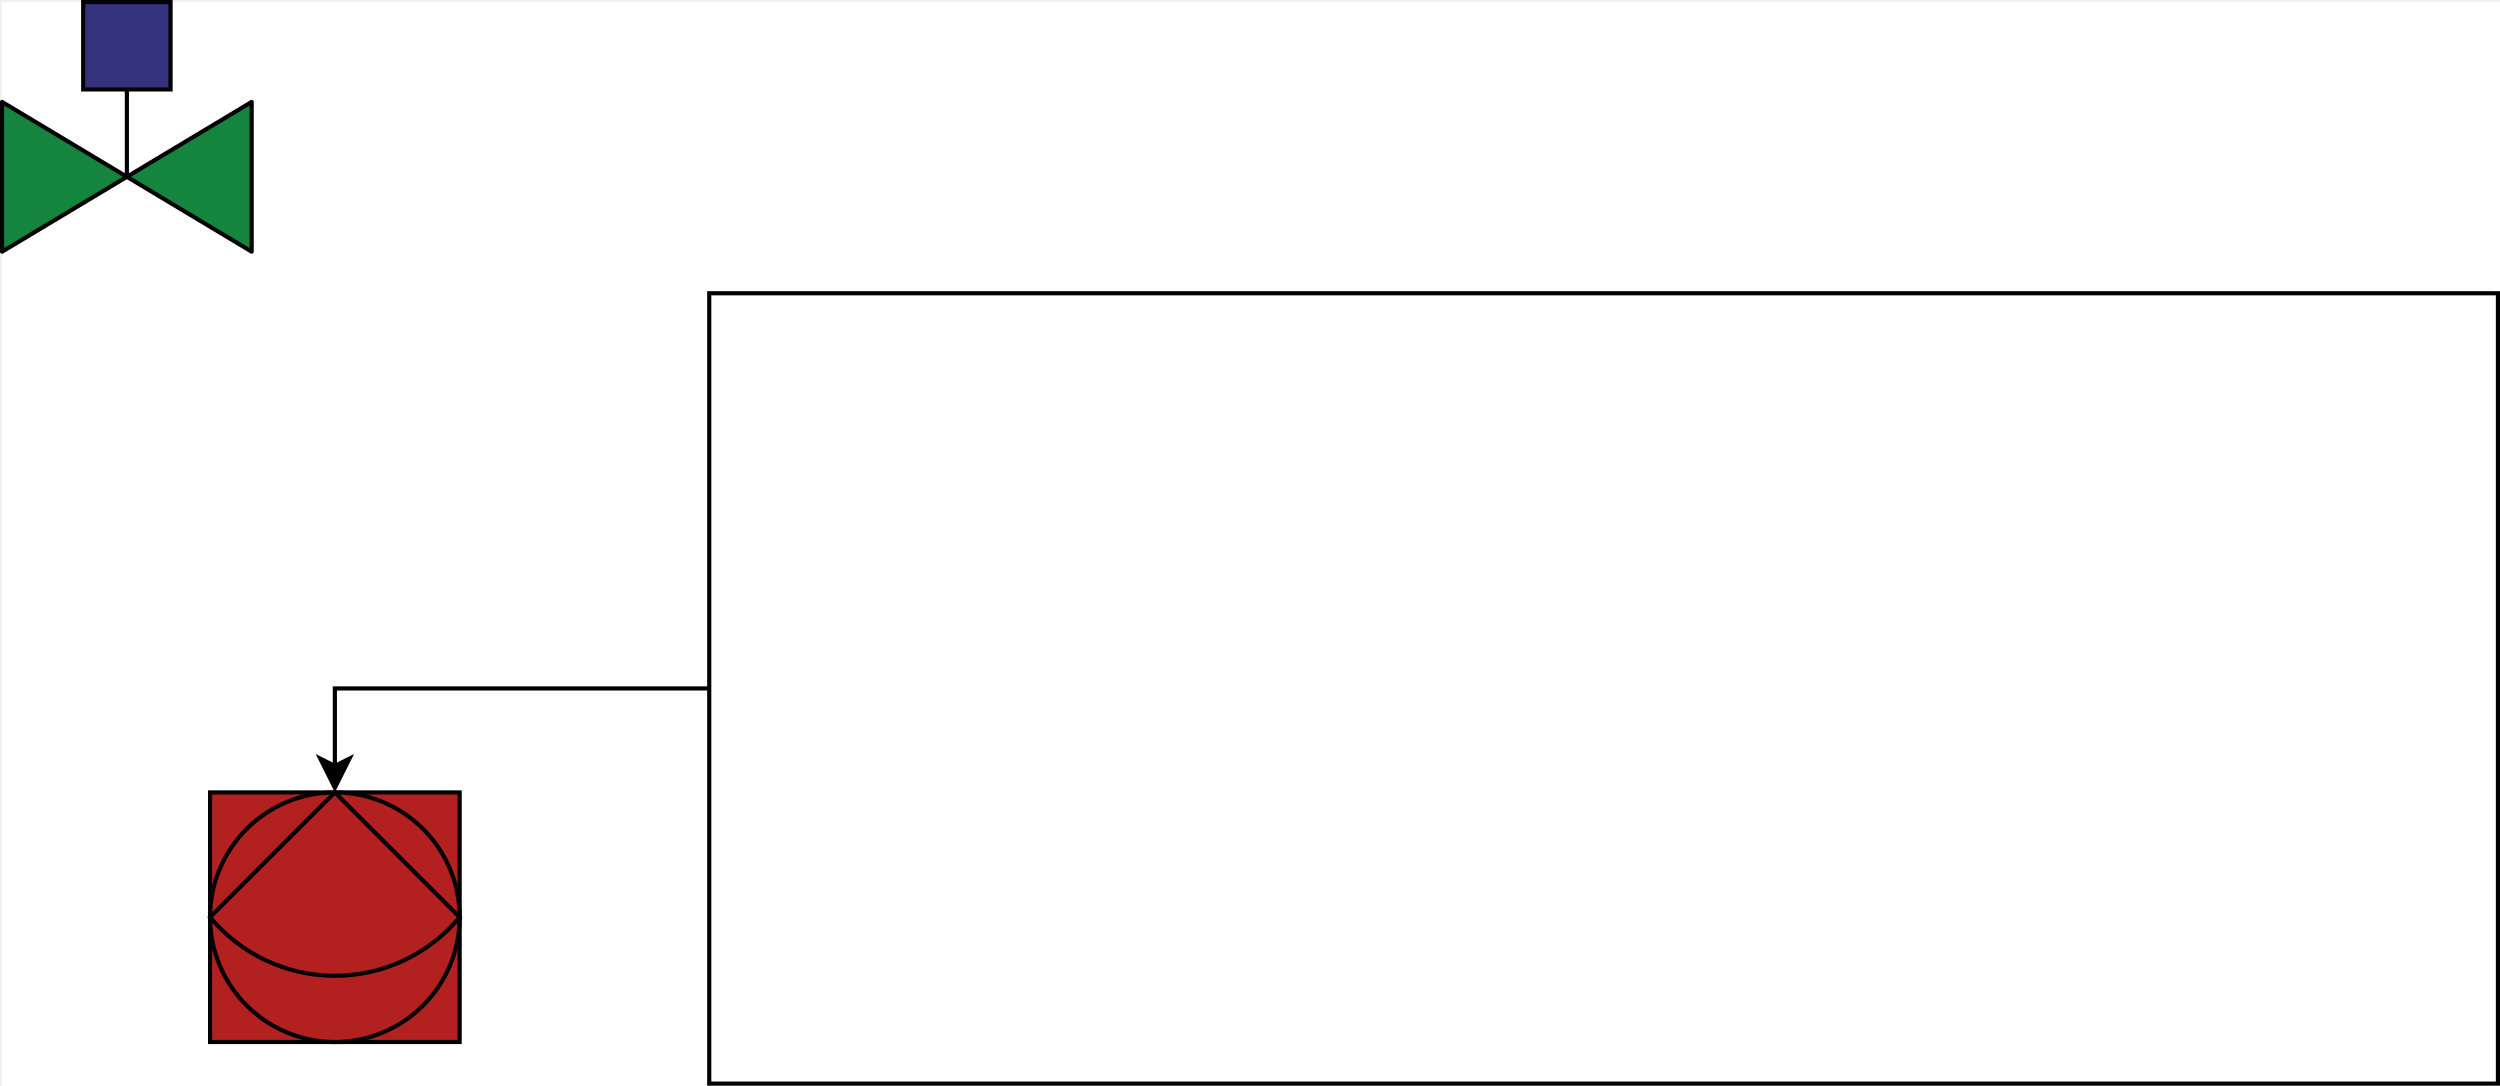
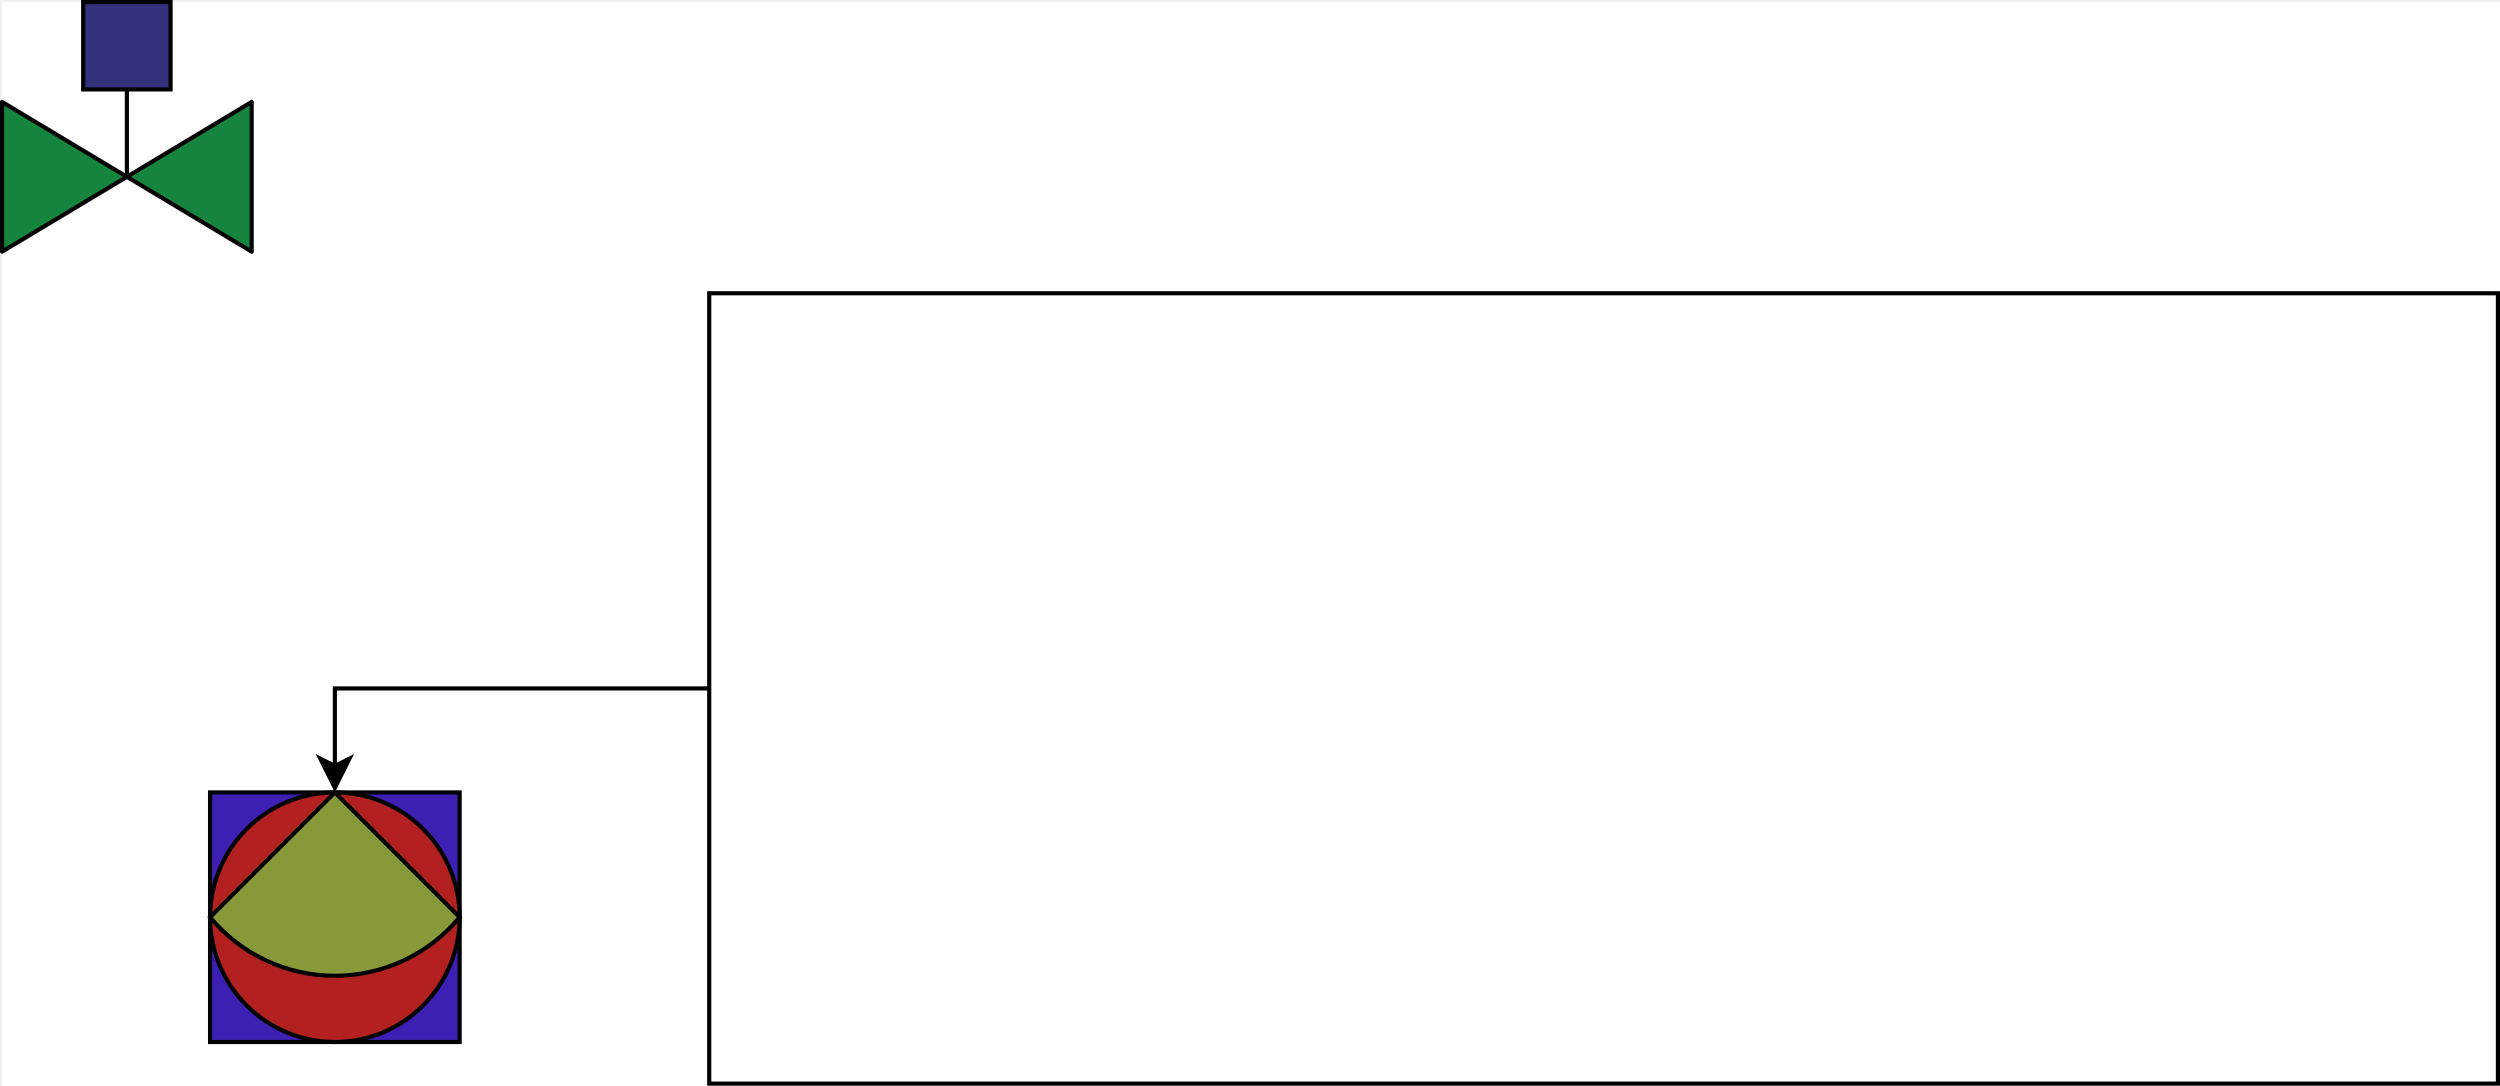
<svg xmlns="http://www.w3.org/2000/svg" style="background: #ffffff; background-color: light-dark(#ffffff, var(--ge-dark-color, #121212)); color-scheme: light dark;" version="1.1" width="601px" height="261px" viewBox="-0.5 -0.5 601 261" content="&lt;mxfile host=&quot;app.diagrams.net&quot; agent=&quot;Mozilla/5.0 (Windows NT 10.0; Win64; x64) AppleWebKit/537.36 (KHTML, like Gecko) Chrome/139.0.0.0 Safari/537.36&quot; version=&quot;28.1.1&quot; scale=&quot;1&quot; border=&quot;0&quot;&gt;&#10;  &lt;diagram name=&quot;Página-1&quot; id=&quot;eDbLVZmAjF7ZdMzCS7i4&quot;&gt;&#10;    &lt;mxGraphModel dx=&quot;854&quot; dy=&quot;570&quot; grid=&quot;1&quot; gridSize=&quot;10&quot; guides=&quot;1&quot; tooltips=&quot;1&quot; connect=&quot;1&quot; arrows=&quot;1&quot; fold=&quot;1&quot; page=&quot;1&quot; pageScale=&quot;1&quot; pageWidth=&quot;1169&quot; pageHeight=&quot;1654&quot; math=&quot;0&quot; shadow=&quot;0&quot;&gt;&#10;      &lt;root&gt;&#10;        &lt;mxCell id=&quot;0&quot; /&gt;&#10;        &lt;mxCell id=&quot;1&quot; parent=&quot;0&quot; /&gt;&#10;        &lt;object label=&quot;&quot; id=&quot;prueba&quot;&gt;&#10;          &lt;mxCell style=&quot;verticalLabelPosition=bottom;align=center;html=1;verticalAlign=top;pointerEvents=1;dashed=0;shape=mxgraph.pid2valves.valve;valveType=gate;actuator=pilot&quot; vertex=&quot;1&quot; parent=&quot;1&quot;&gt;&#10;            &lt;mxGeometry x=&quot;50&quot; y=&quot;30&quot; width=&quot;60&quot; height=&quot;60&quot; as=&quot;geometry&quot; /&gt;&#10;          &lt;/mxCell&gt;&#10;        &lt;/object&gt;&#10;        &lt;object label=&quot;&quot; id=&quot;Bomba_bandeja&quot;&gt;&#10;          &lt;mxCell style=&quot;shape=mxgraph.pid.pumps_-_din.diaphragm;html=1;pointerEvents=1;align=center;verticalLabelPosition=bottom;verticalAlign=top;dashed=0;&quot; vertex=&quot;1&quot; parent=&quot;1&quot;&gt;&#10;            &lt;mxGeometry x=&quot;100&quot; y=&quot;220&quot; width=&quot;60&quot; height=&quot;60&quot; as=&quot;geometry&quot; /&gt;&#10;          &lt;/mxCell&gt;&#10;        &lt;/object&gt;&#10;        &lt;mxCell id=&quot;yYvY93Ravu29IPCgzNfB-3&quot; value=&quot;&quot; style=&quot;rounded=0;whiteSpace=wrap;html=1;&quot; vertex=&quot;1&quot; parent=&quot;1&quot;&gt;&#10;          &lt;mxGeometry x=&quot;220&quot; y=&quot;100&quot; width=&quot;430&quot; height=&quot;190&quot; as=&quot;geometry&quot; /&gt;&#10;        &lt;/mxCell&gt;&#10;        &lt;mxCell id=&quot;yYvY93Ravu29IPCgzNfB-4&quot; style=&quot;edgeStyle=orthogonalEdgeStyle;rounded=0;orthogonalLoop=1;jettySize=auto;html=1;entryX=0.5;entryY=0;entryDx=0;entryDy=0;entryPerimeter=0;&quot; edge=&quot;1&quot; parent=&quot;1&quot; source=&quot;yYvY93Ravu29IPCgzNfB-3&quot; target=&quot;Bomba_bandeja&quot;&gt;&#10;          &lt;mxGeometry relative=&quot;1&quot; as=&quot;geometry&quot; /&gt;&#10;        &lt;/mxCell&gt;&#10;      &lt;/root&gt;&#10;    &lt;/mxGraphModel&gt;&#10;  &lt;/diagram&gt;&#10;&lt;/mxfile&gt;&#10;">
  <defs />
  <rect fill="#ffffff" width="100%" height="100%" x="0" y="0" style="fill: light-dark(#ffffff, var(--ge-dark-color, #121212));" />
  <g>
    <g data-cell-id="0">
      <g data-cell-id="1">
        <g data-cell-id="prueba">
          <g id="cell-prueba" content="&lt;object label=&quot;&quot;/&gt;" data-label="">
            <g>
              <rect x="19.5" y="0" width="21" height="21" fill="#34327c" stroke="#000000" pointer-events="all" style="fill: light-dark(#ffffff, var(--ge-dark-color, #121212)); stroke: light-dark(rgb(0, 0, 0), rgb(255, 255, 255));" />
              <path d="M 30 21 L 30 42" fill="#34327c" stroke="#000000" stroke-linejoin="round" stroke-miterlimit="10" pointer-events="all" style="stroke: light-dark(rgb(0, 0, 0), rgb(255, 255, 255));" />
              <g fill="#34327c" font-family="Helvetica" font-weight="bold" text-anchor="middle" font-size="8.4px" style="fill: light-dark(rgb(0, 0, 0), rgb(237, 237, 237));">
                <text x="30" y="13.7">P</text>
              </g>
              <path d="M 0 24 L 30 42 L 0 60 Z M 60 24 L 30 42 L 60 60 Z" fill="#15843f" stroke="#000000" stroke-linejoin="round" stroke-miterlimit="10" pointer-events="all" style="fill: light-dark(#ffffff, var(--ge-dark-color, #121212)); stroke: light-dark(rgb(0, 0, 0), rgb(255, 255, 255));" />
            </g>
          </g>
        </g>
        <g data-cell-id="Bomba_bandeja">
          <g id="cell-Bomba_bandeja" content="&lt;object label=&quot;&quot;/&gt;" data-label="">
            <g>
-               <rect x="50" y="190" width="60" height="60" fill="#b32020" stroke="#000000" pointer-events="all" />
+               <rect x="50" y="190" width="60" height="60" fill="#3d20b3" stroke="#000000" pointer-events="all" />
              <ellipse cx="80" cy="220" rx="30" ry="30" fill="#b32020" stroke="#000000" pointer-events="all" style="fill: light-dark(#ffffff, var(--ge-dark-color, #121212)); stroke: light-dark(rgb(0, 0, 0), rgb(255, 255, 255));" />
-               <path d="M 80 190 L 110 220 C 102.59 228.92 91.6 234.08 80 234.08 C 68.4 234.08 57.41 228.92 50 220 Z" fill="#b32020" stroke="#000000" stroke-miterlimit="10" pointer-events="all" style="stroke: light-dark(rgb(0, 0, 0), rgb(255, 255, 255));" />
+               <path d="M 80 190 L 110 220 C 102.59 228.92 91.6 234.08 80 234.08 C 68.4 234.08 57.41 228.92 50 220 Z" fill="#879938" stroke="#000000" stroke-miterlimit="10" pointer-events="all" style="stroke: light-dark(rgb(0, 0, 0), rgb(255, 255, 255));" />
            </g>
          </g>
        </g>
        <g data-cell-id="yYvY93Ravu29IPCgzNfB-3">
          <g id="cell-yYvY93Ravu29IPCgzNfB-3">
            <g>
              <rect x="170" y="70" width="430" height="190" fill="#ffffff" stroke="#000000" pointer-events="all" style="fill: light-dark(#ffffff, var(--ge-dark-color, #121212)); stroke: light-dark(rgb(0, 0, 0), rgb(255, 255, 255));" />
            </g>
          </g>
        </g>
        <g data-cell-id="yYvY93Ravu29IPCgzNfB-4">
          <g id="cell-yYvY93Ravu29IPCgzNfB-4">
            <g>
              <path d="M 170 165 L 80 165 L 80 183.63" fill="none" stroke="#000000" stroke-miterlimit="10" pointer-events="stroke" style="stroke: light-dark(rgb(0, 0, 0), rgb(255, 255, 255));" />
              <path d="M 80 188.88 L 76.5 181.88 L 80 183.63 L 83.5 181.88 Z" fill="#000000" stroke="#000000" stroke-miterlimit="10" pointer-events="all" style="fill: light-dark(rgb(0, 0, 0), rgb(255, 255, 255)); stroke: light-dark(rgb(0, 0, 0), rgb(255, 255, 255));" />
            </g>
          </g>
        </g>
      </g>
    </g>
  </g>
</svg>
